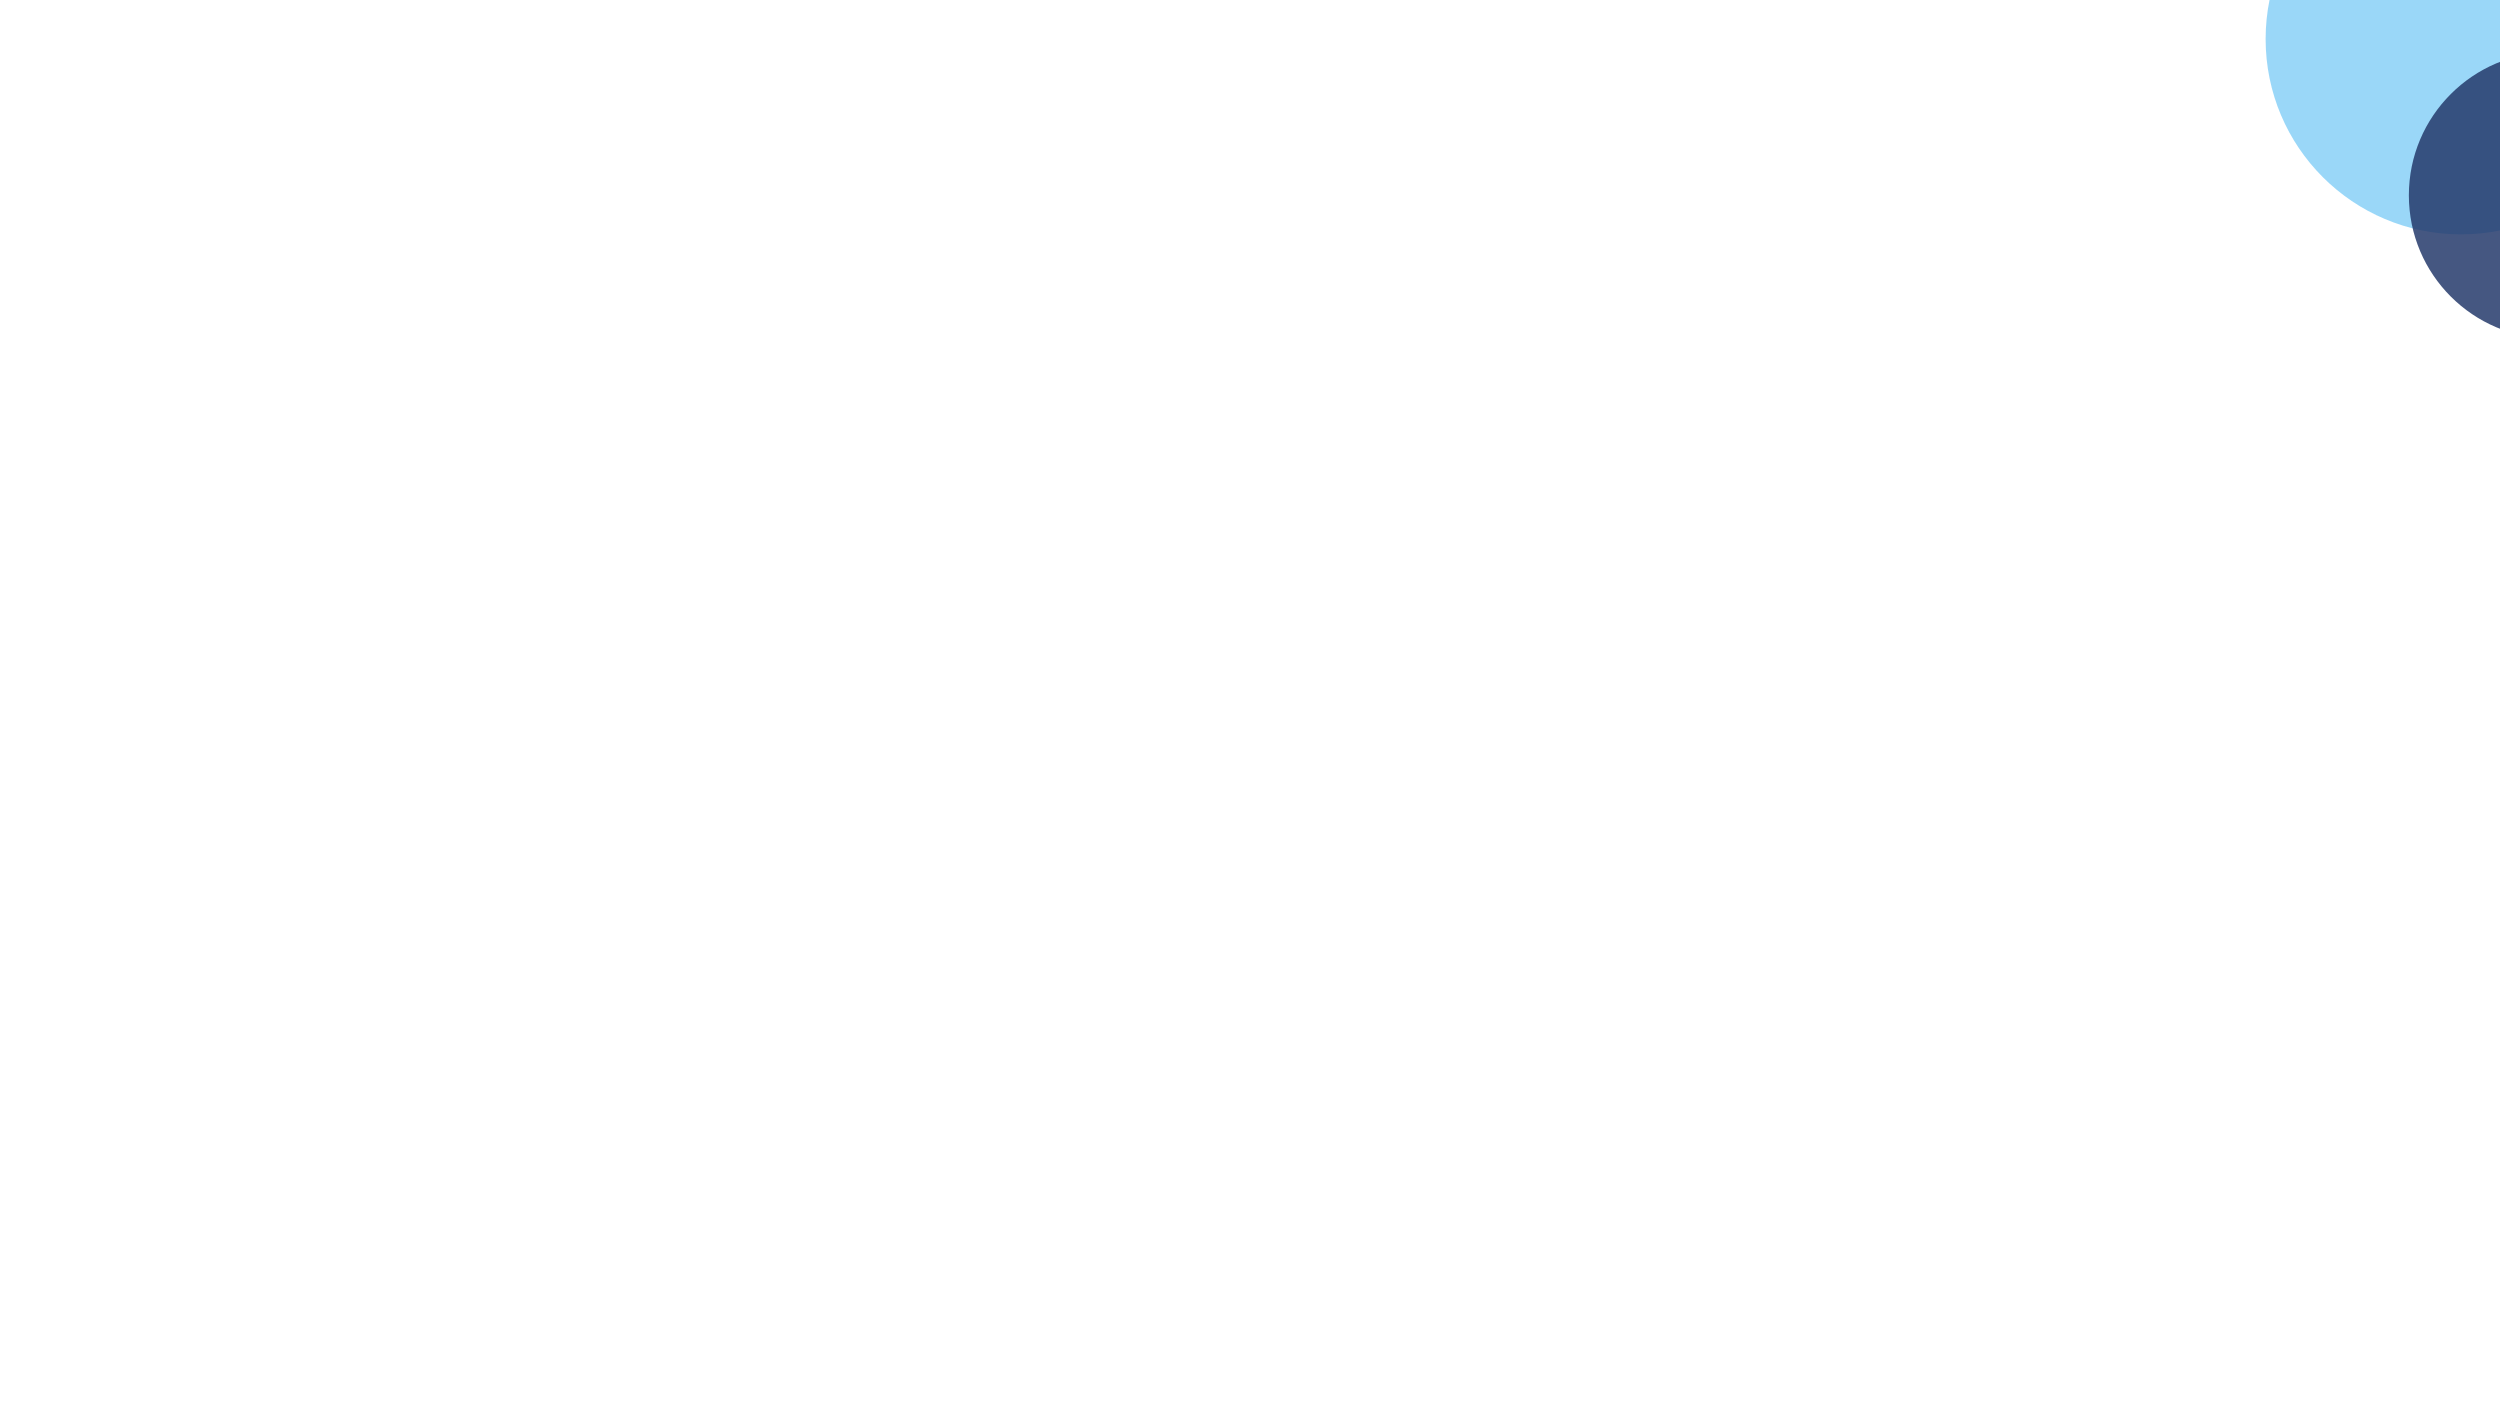
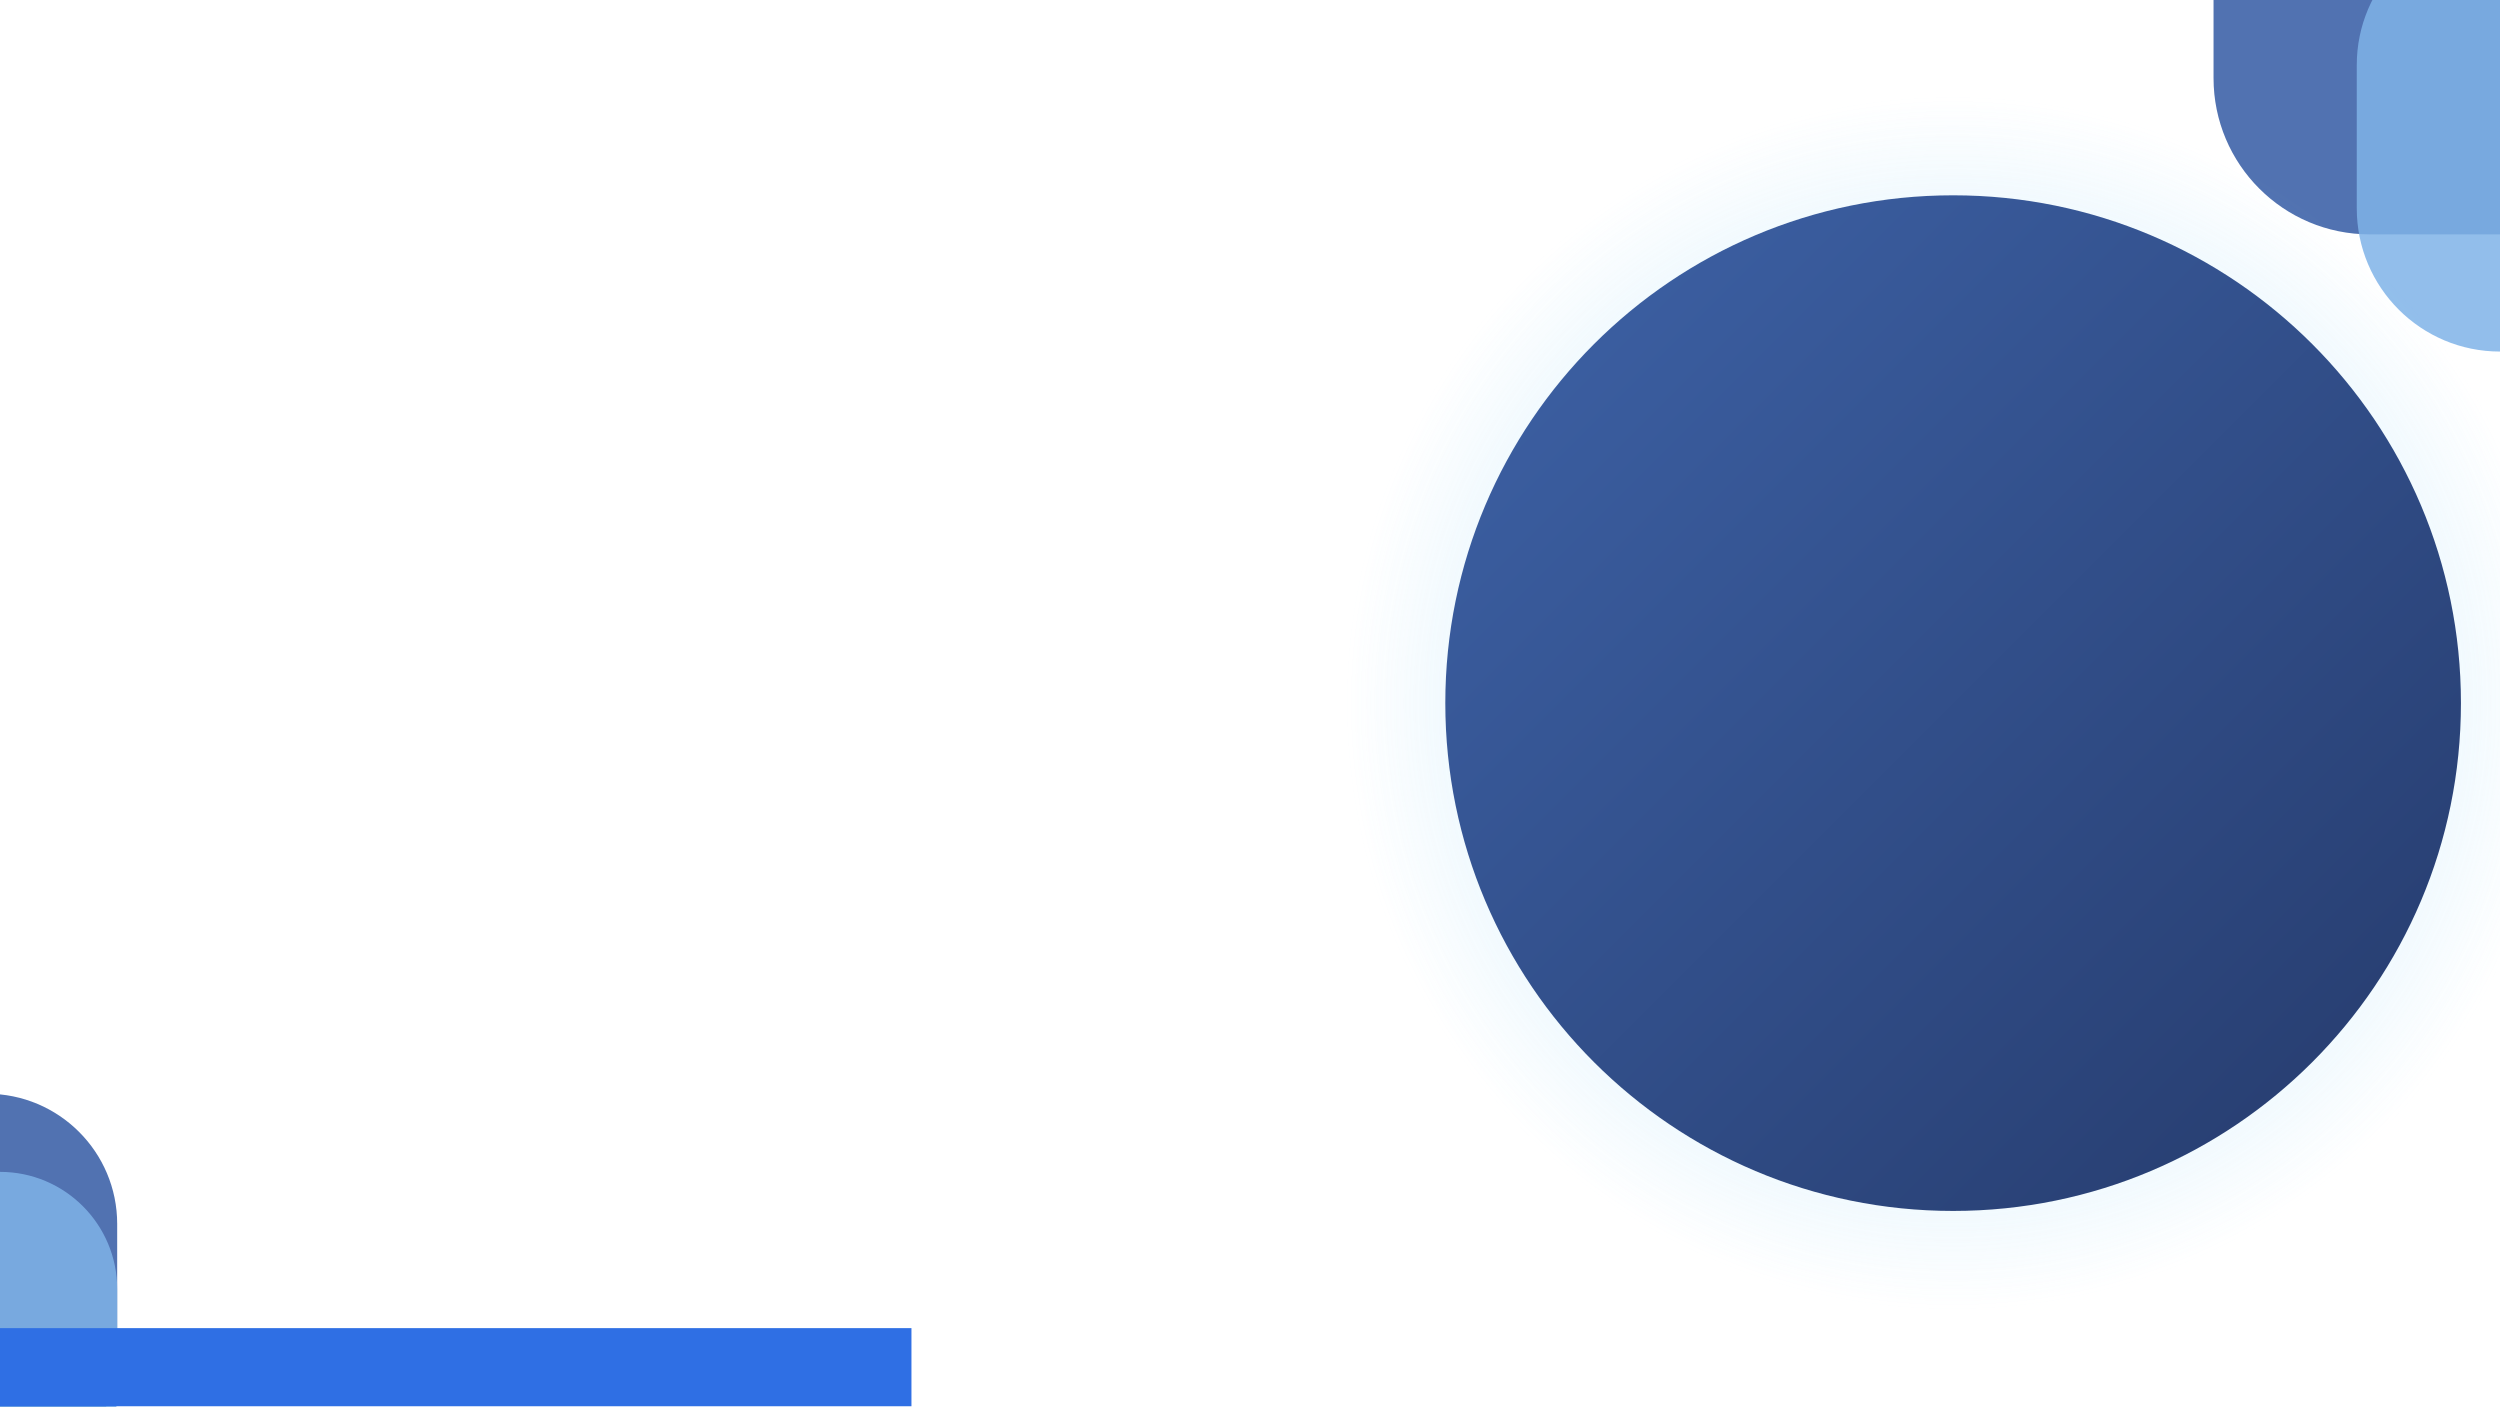
<svg xmlns="http://www.w3.org/2000/svg" viewBox="0 0 1920 1080" width="1920" height="1080">
  <defs>
    <linearGradient id="gCam" x1="0" y1="0" x2="1" y2="1">
      <stop offset="0" stop-color="#5B8FD6" />
      <stop offset="1" stop-color="#1E4FC2" />
    </linearGradient>
    <linearGradient id="gNavy" x1="0" y1="0" x2="1" y2="1">
      <stop offset="0" stop-color="#3E63A8" />
      <stop offset="1" stop-color="#253A6B" />
    </linearGradient>
    <linearGradient id="gTroi" x1="0" y1="0" x2="1" y2="1">
      <stop offset="0" stop-color="#8FD3F7" />
      <stop offset="1" stop-color="#7FB3E8" />
    </linearGradient>
    <linearGradient id="gCot" x1="0" y1="0" x2="0" y2="1">
      <stop offset="0" stop-color="#7FB3E8" />
      <stop offset="1" stop-color="#9FCFF5" />
    </linearGradient>
    <linearGradient id="gSan" x1="0" y1="0" x2="1" y2="1">
      <stop offset="0" stop-color="#E3EFFD" />
      <stop offset="1" stop-color="#F2F7FD" stop-opacity="0.4" />
    </linearGradient>
    <radialGradient id="gQuang">
      <stop offset="0.55" stop-color="#8FD3F7" stop-opacity="0.55" />
      <stop offset="1" stop-color="#8FD3F7" stop-opacity="0" />
    </radialGradient>
  </defs>
-   <circle cx="1890" cy="30" r="150" fill="#8FD3F7" opacity="0.9" />
-   <circle cx="1960" cy="150" r="110" fill="#253A6B" opacity="0.85" />
+   <rect x="1700" y="-120" width="420" height="300" rx="120" fill="#3E63A8" opacity="0.9" />
+   <rect x="1810" y="-60" width="260" height="330" rx="110" fill="#7FB3E8" opacity="0.85" />
+   <rect x="-140" y="840" width="230" height="300" rx="100" fill="#3E63A8" opacity="0.9" />
+   <rect x="-120" y="900" width="210" height="260" rx="90" fill="#7FB3E8" opacity="0.85" />
+   <circle cx="1500" cy="540" r="470" fill="url(#gQuang)" opacity="0.6" />
+   <circle cx="1500" cy="540" r="390" fill="url(#gNavy)" />
+   <rect x="0" y="1020" width="700" height="60" fill="#2F6FE4" />
</svg>
